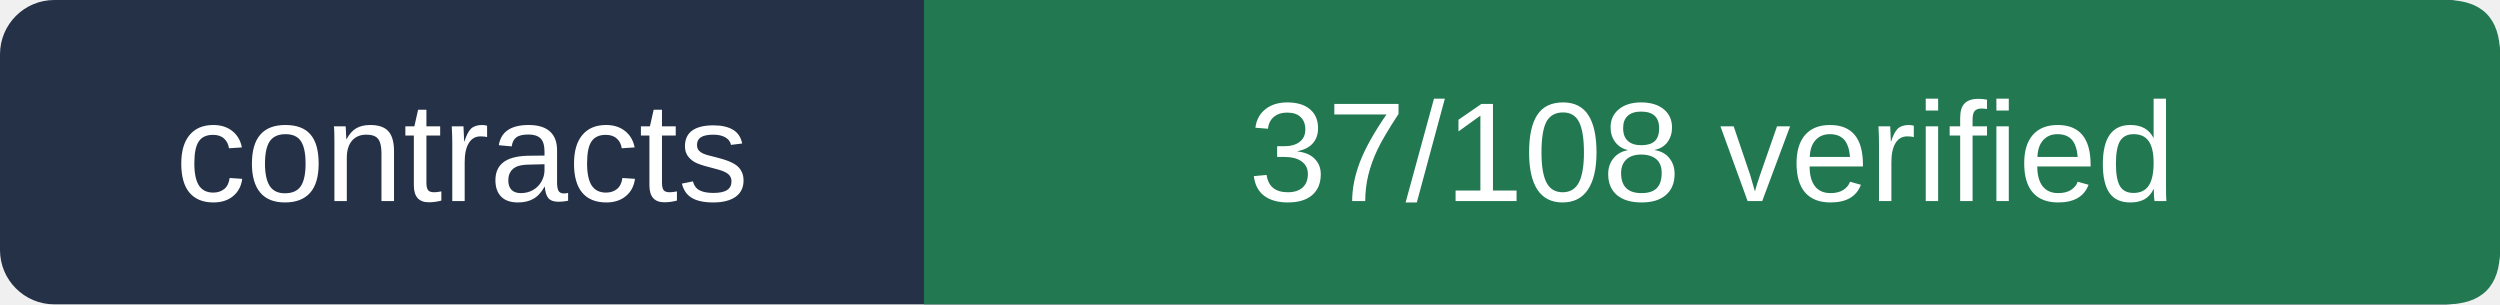
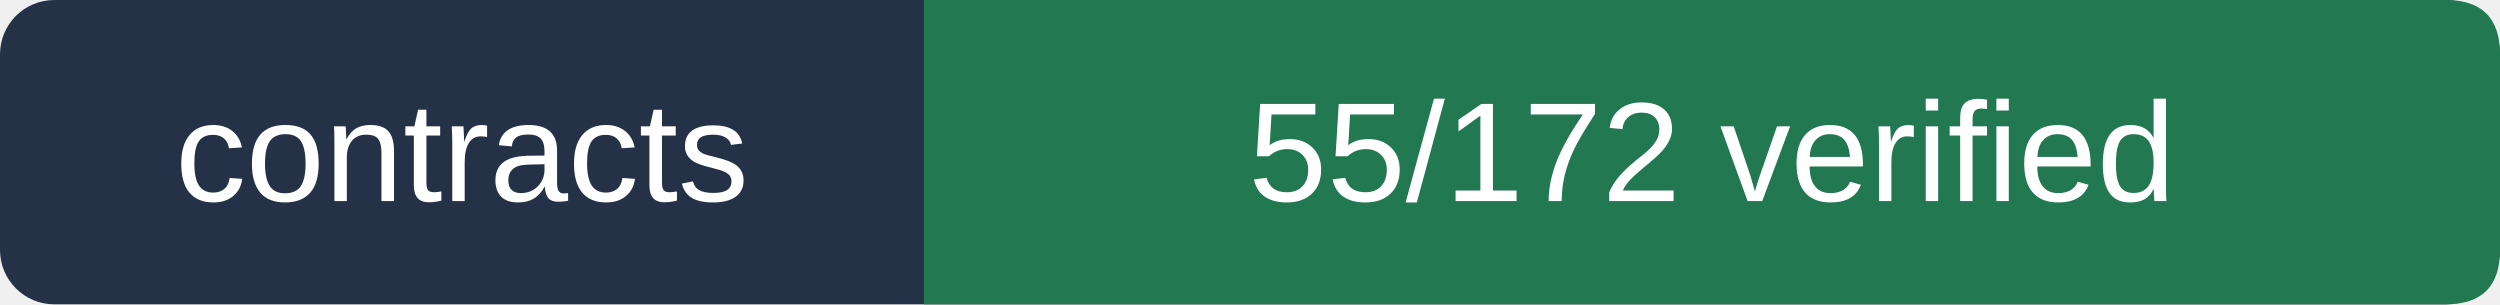
- <svg xmlns="http://www.w3.org/2000/svg" viewBox="0 0 230 28" width="230" height="28" role="img" aria-label="contracts 37/108 verified">
+ <svg xmlns="http://www.w3.org/2000/svg" viewBox="0 0 230 28" width="230" height="28" role="img" aria-label="contracts 55/172 verified">
  <rect width="230" height="28" rx="5" fill="#243146" />
  <path d="M85 0 H225 Q230 0 230 5 V23 Q230 28 225 28 H85Z" fill="#217851" />
  <g fill="#ffffff" font-size="13" font-family="Arial,sans-serif">
    <text x="42.5" y="18.5" text-anchor="middle">contracts</text>
-     <text x="157.5" y="18.5" text-anchor="middle">37/108 verified</text>
+     <text x="157.5" y="18.5" text-anchor="middle">55/172 verified</text>
  </g>
</svg>
